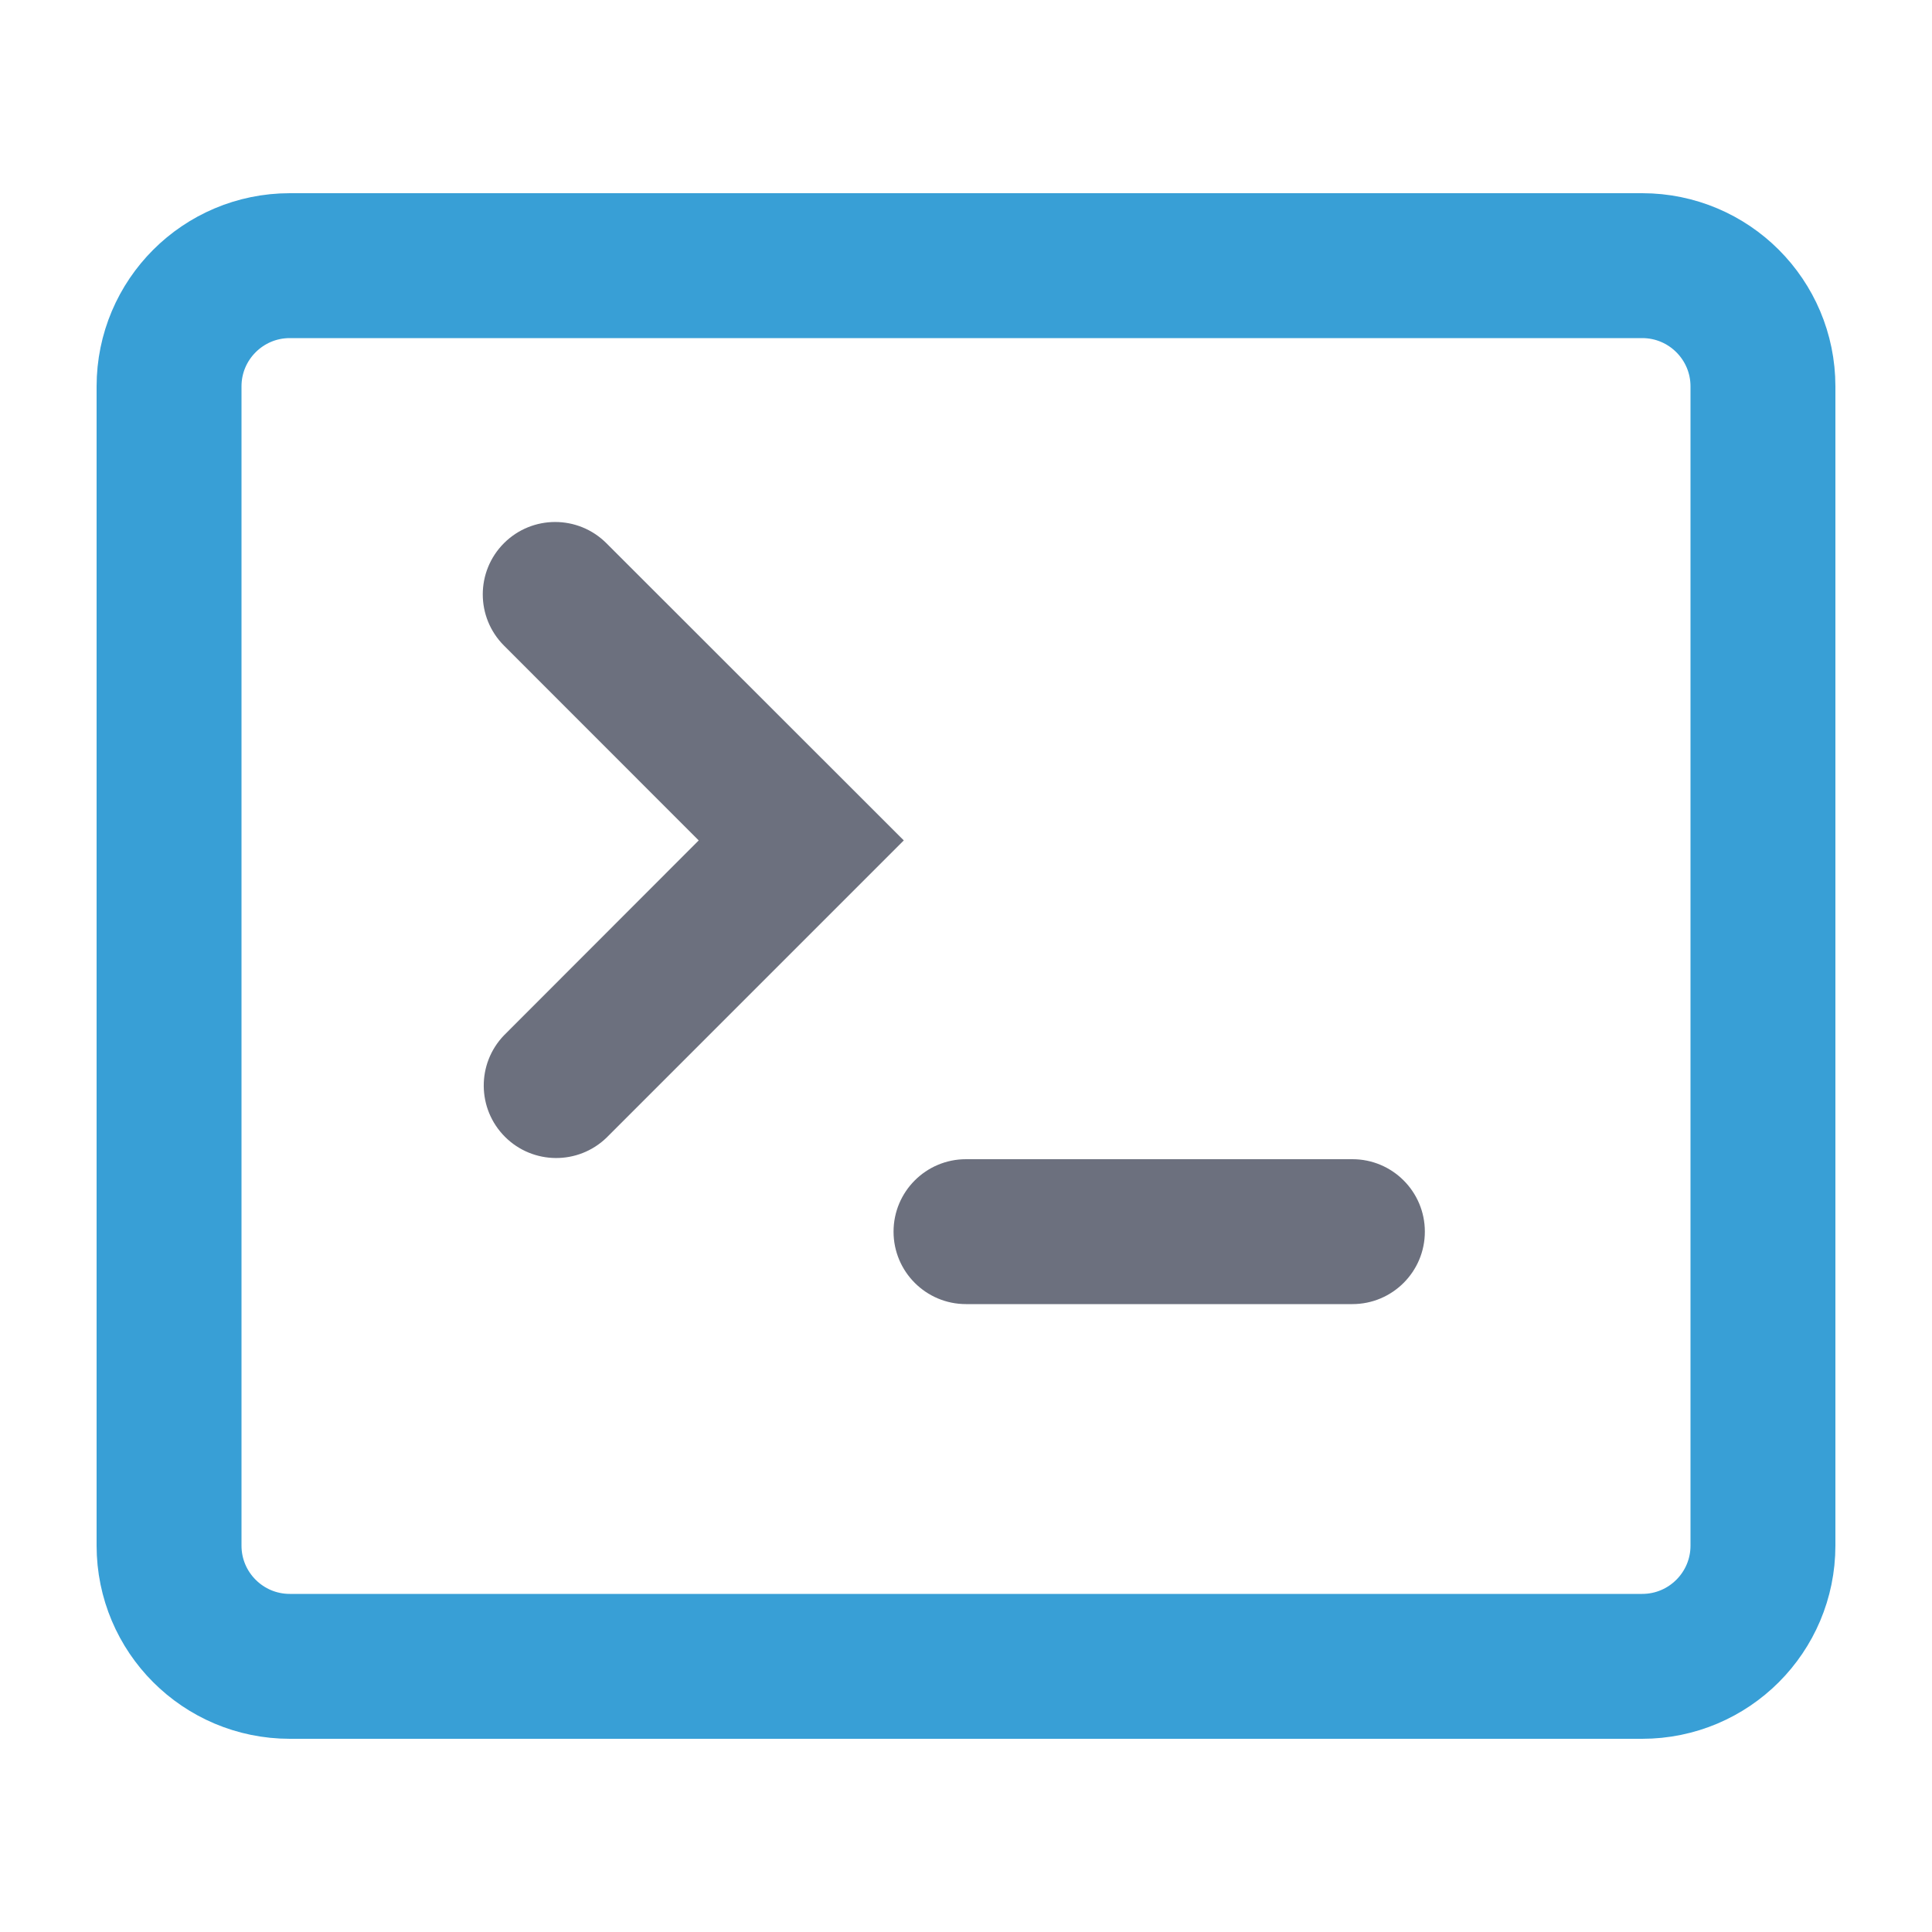
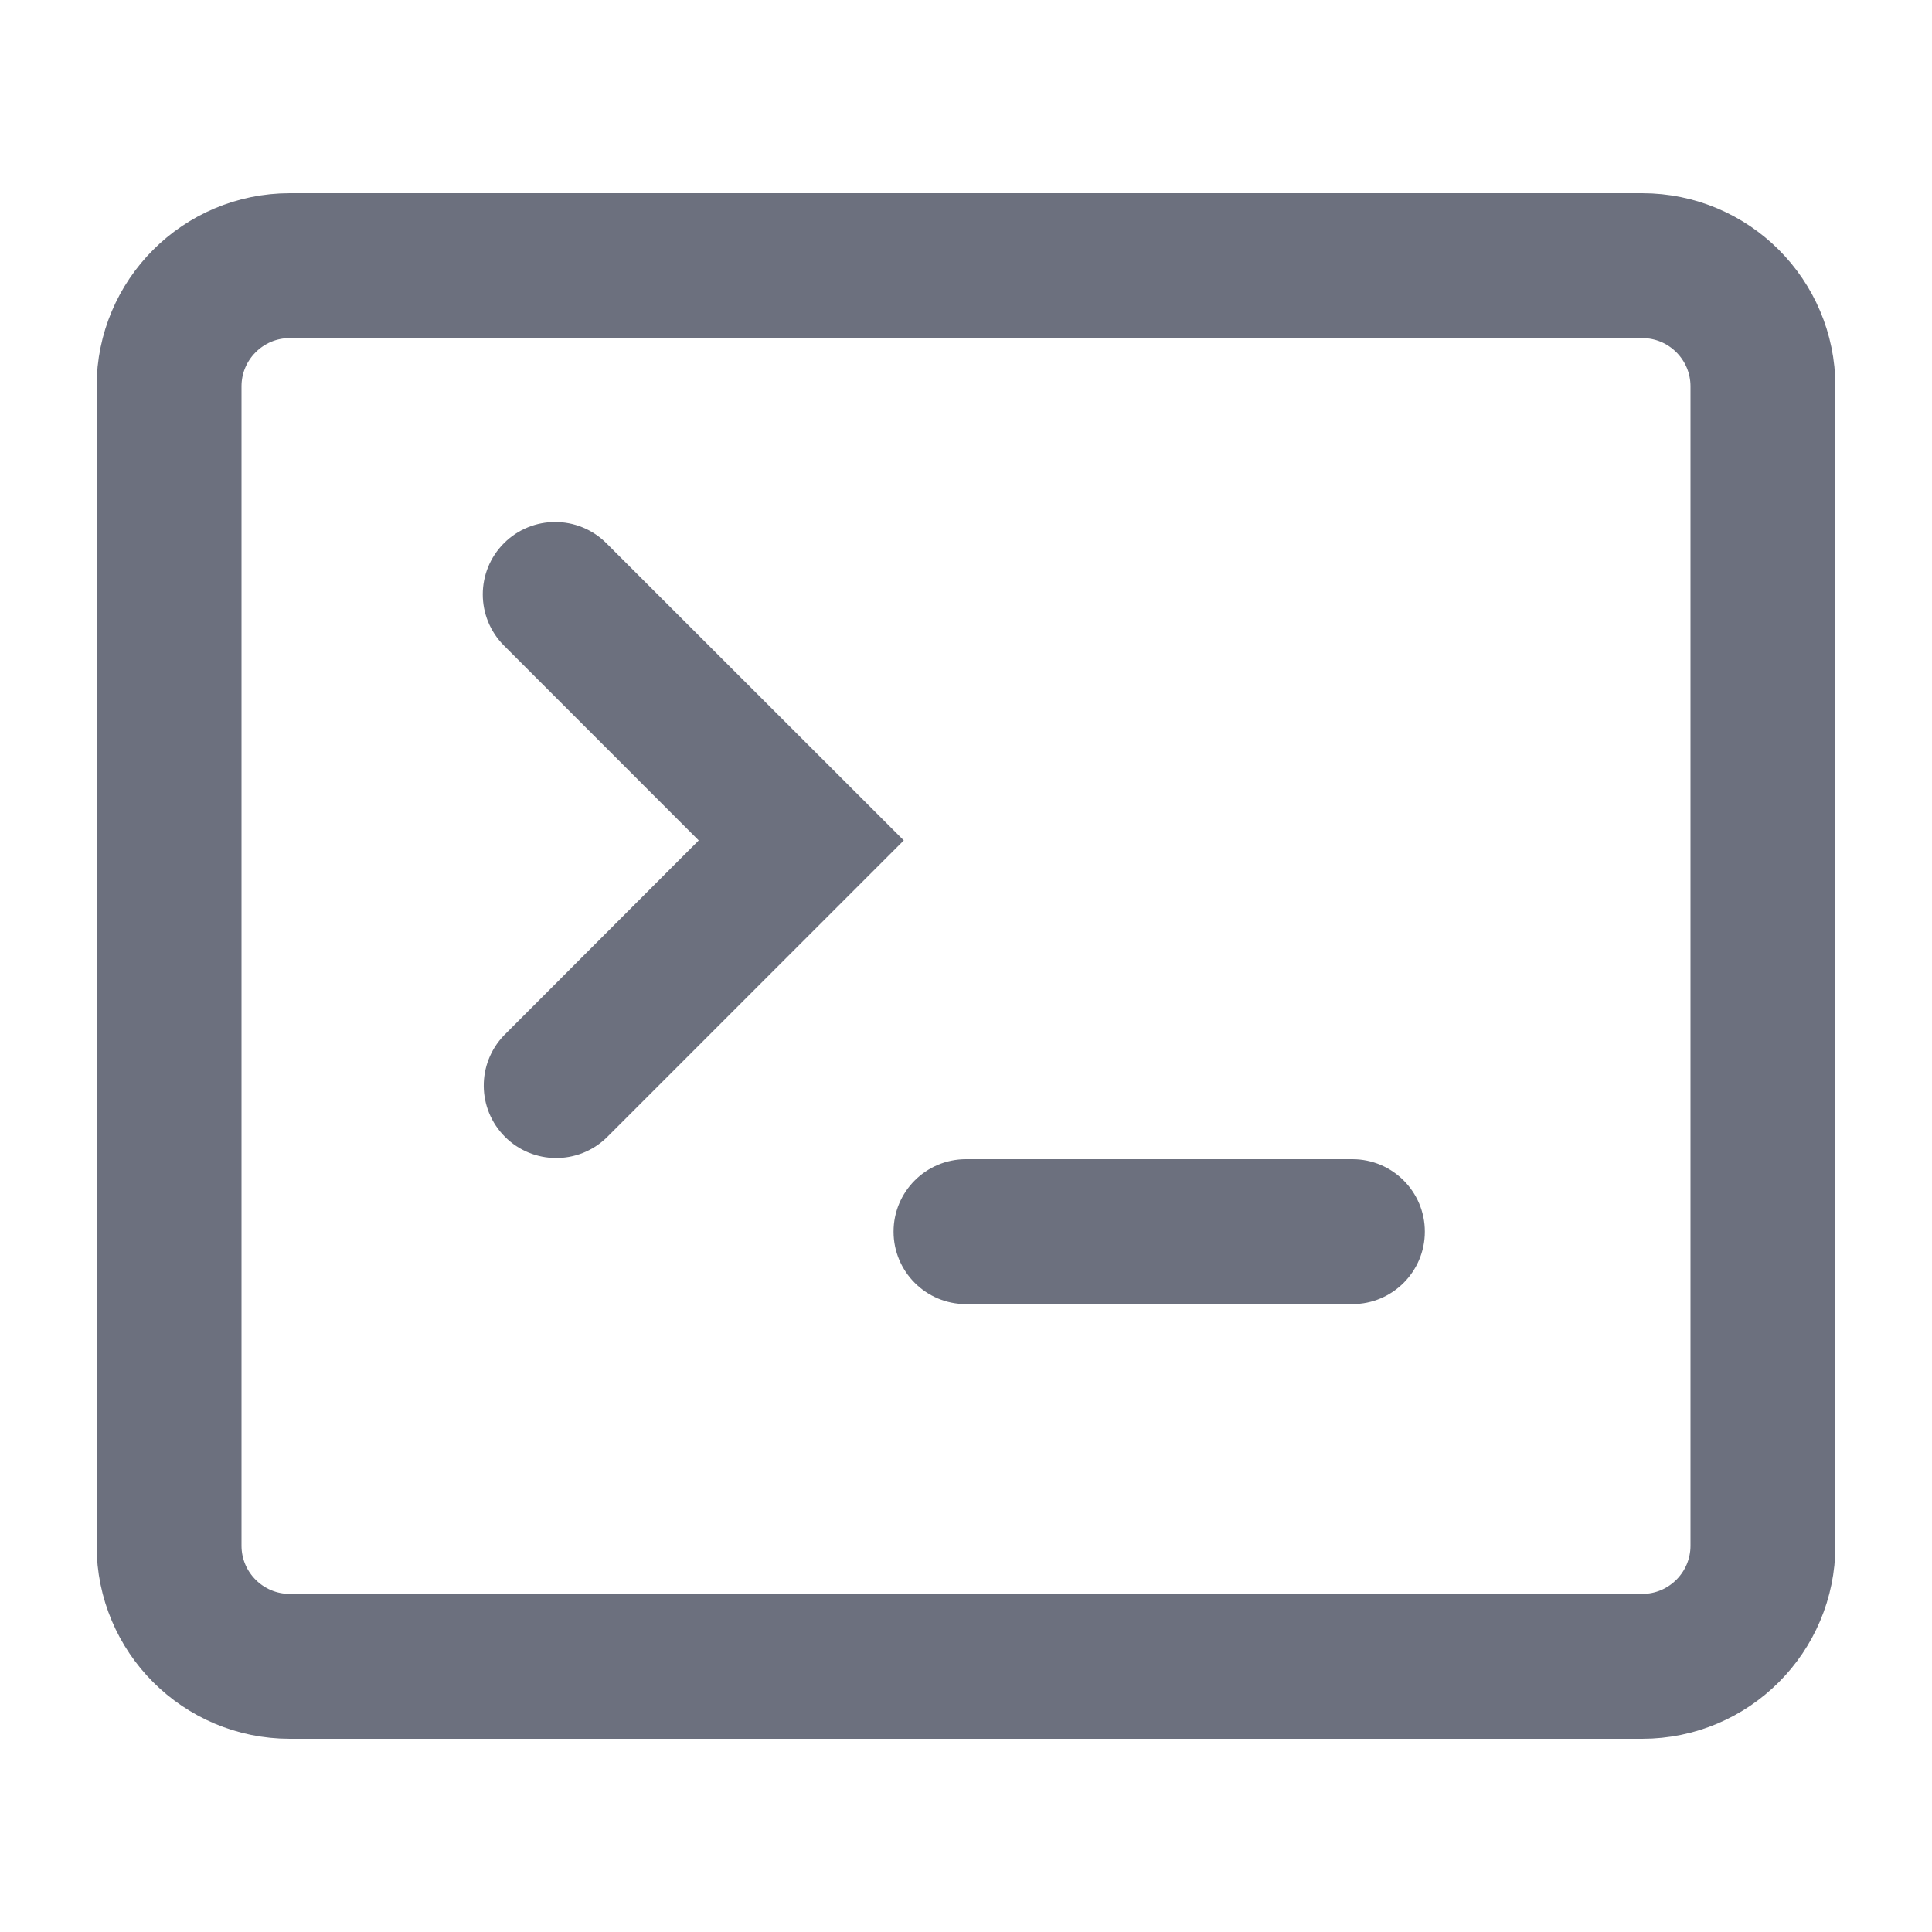
<svg xmlns="http://www.w3.org/2000/svg" width="20" height="20" viewBox="0 0 20 20" fill="none">
-   <path fill-rule="evenodd" clip-rule="evenodd" d="M5.217 5.623a.75.75 0 0 1 1.06 0L9.356 8.7l-3.077 3.077a.75.75 0 0 1-1.061-1.06L7.233 8.7 5.217 6.683a.75.75 0 0 1 0-1.06M9.25 12.75A.75.75 0 0 1 10 12h4a.75.75 0 0 1 0 1.5h-4a.75.75 0 0 1-.75-.75" fill="#6c707e" />
-   <rect x="1.75" y="2.75" width="16.5" height="14.5" rx="1.25" stroke="#389fd6" stroke-width="1.5" />
+   <path fill-rule="evenodd" clip-rule="evenodd" d="M5.217 5.623a.75.75 0 0 1 1.06 0L9.356 8.7l-3.077 3.077a.75.75 0 0 1-1.061-1.06L7.233 8.7 5.217 6.683a.75.75 0 0 1 0-1.06M9.25 12.75A.75.75 0 0 1 10 12h4a.75.75 0 0 1 0 1.5h-4a.75.75 0 0 1-.75-.75" fill="#6C707E" />
+   <rect x="1.75" y="2.75" width="16.5" height="14.5" rx="1.25" stroke="#6C707E" stroke-width="1.5" />
</svg>
